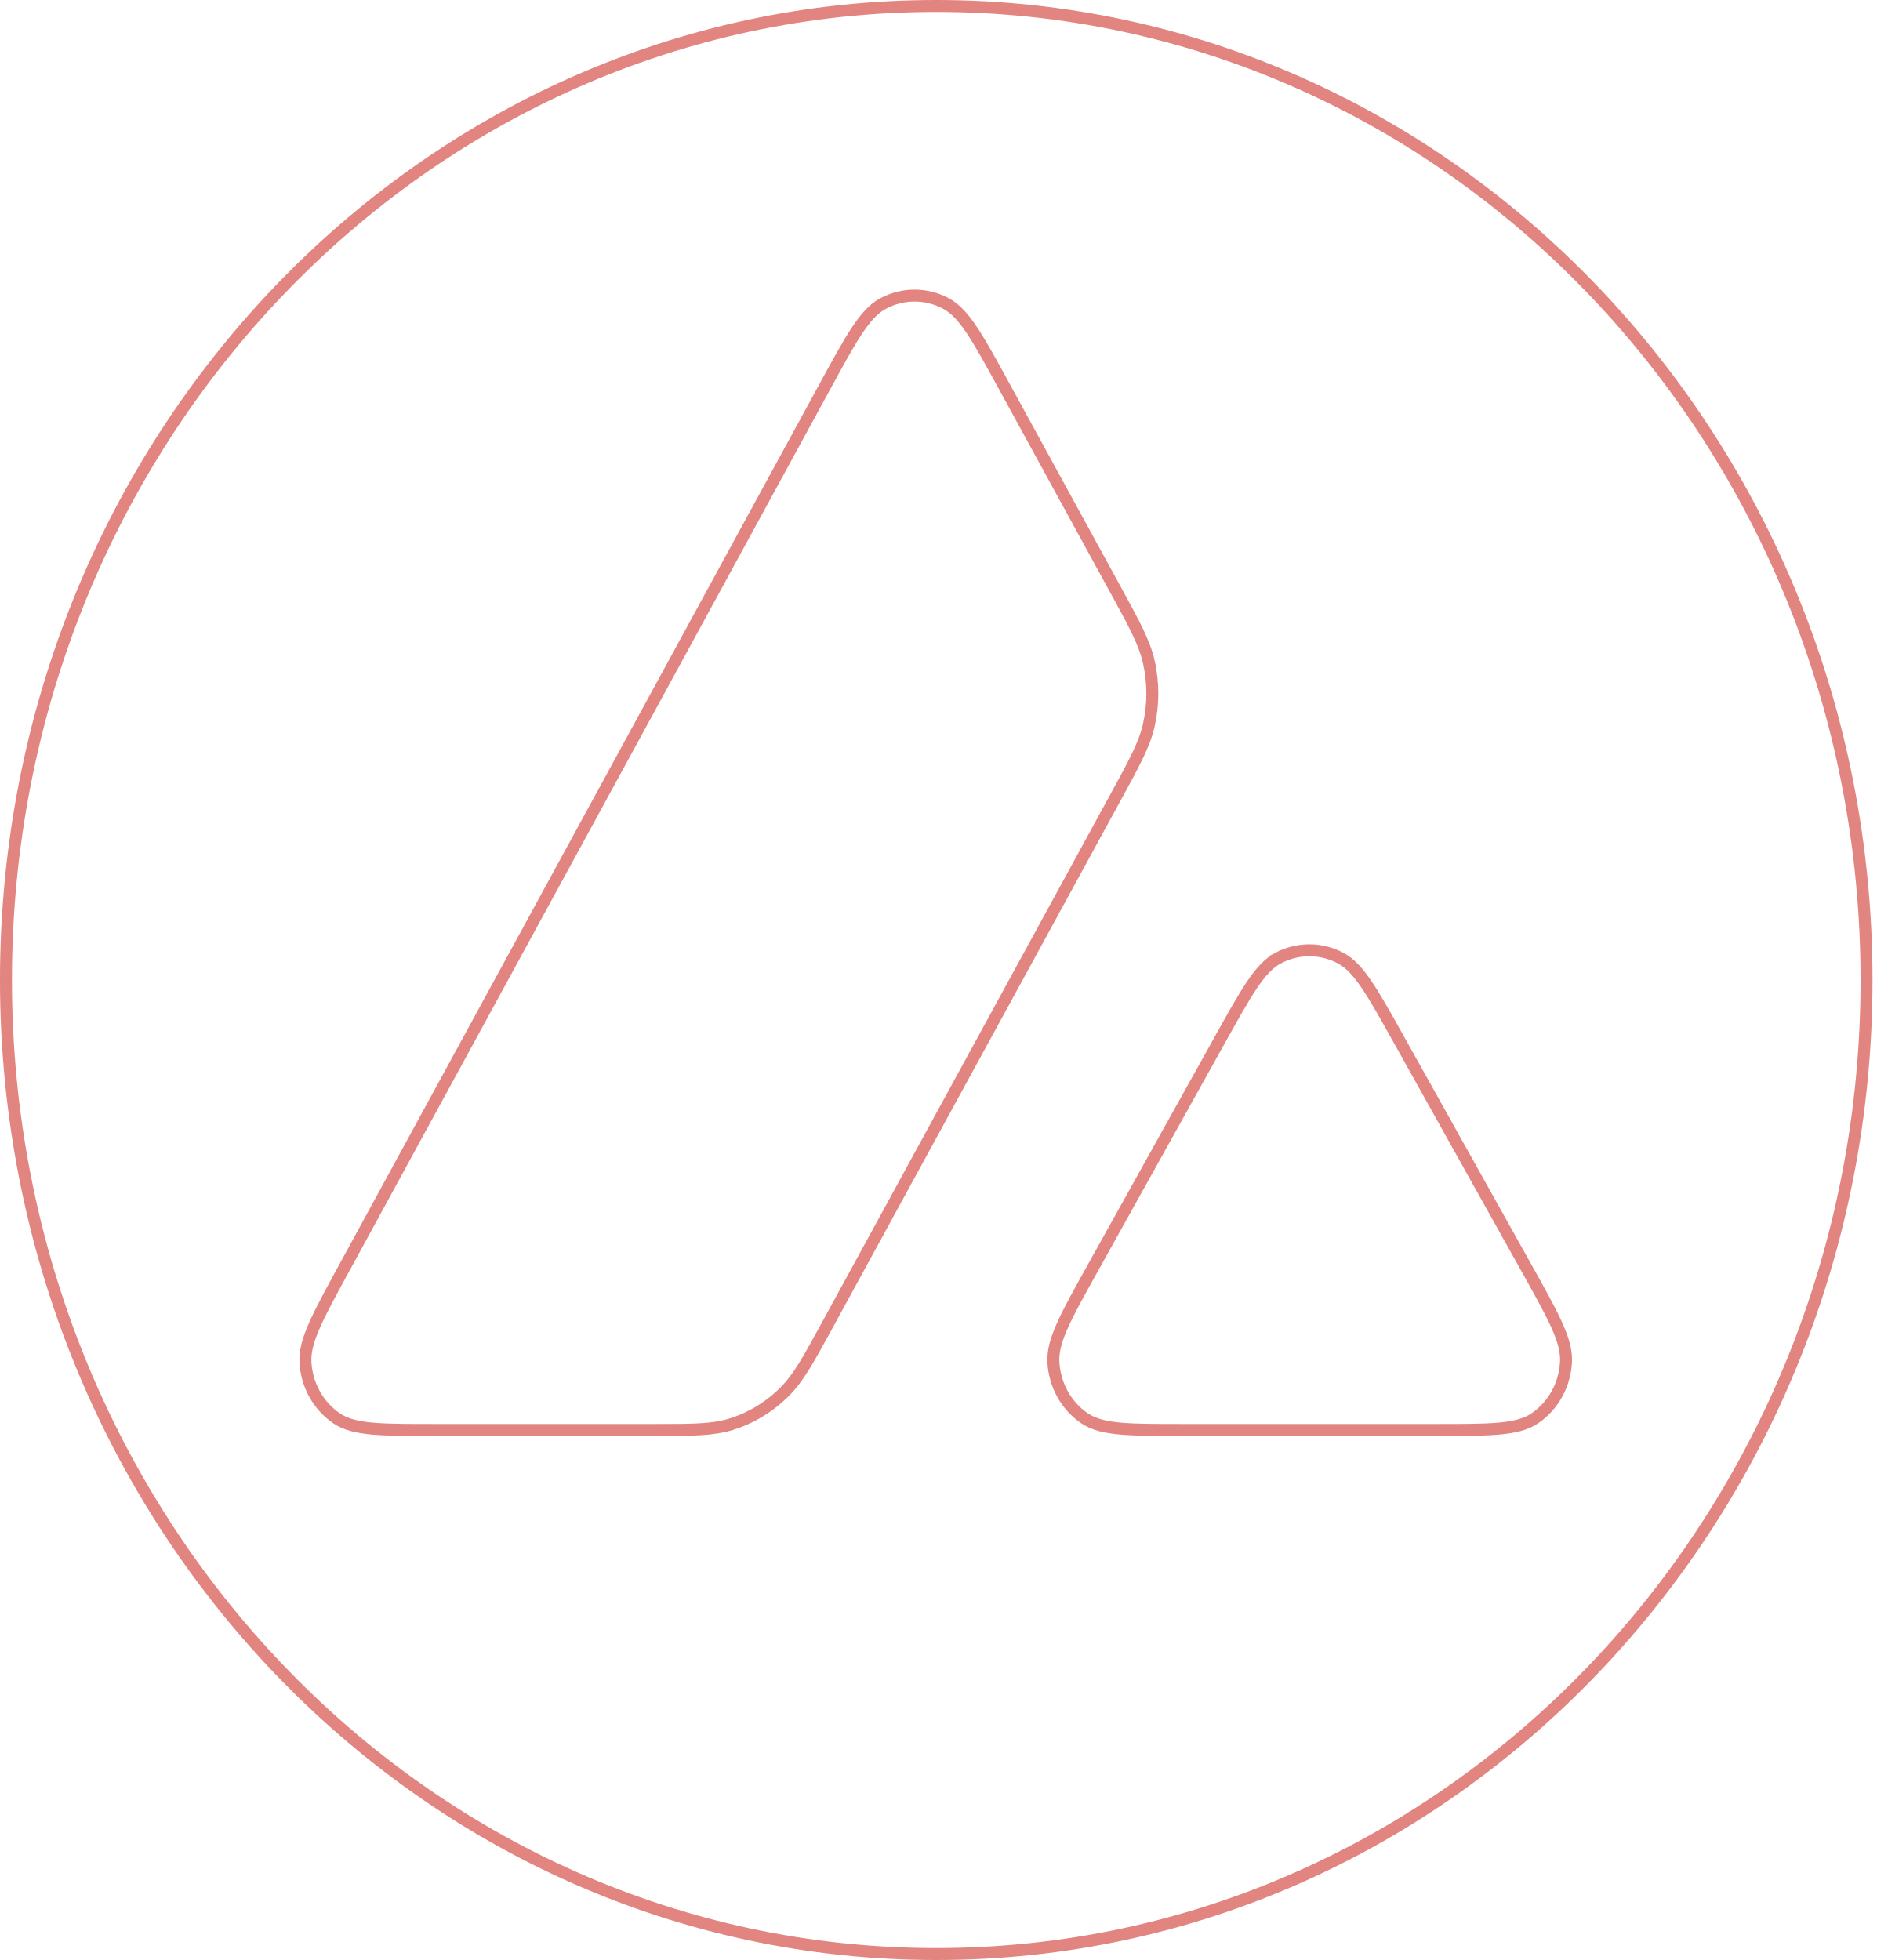
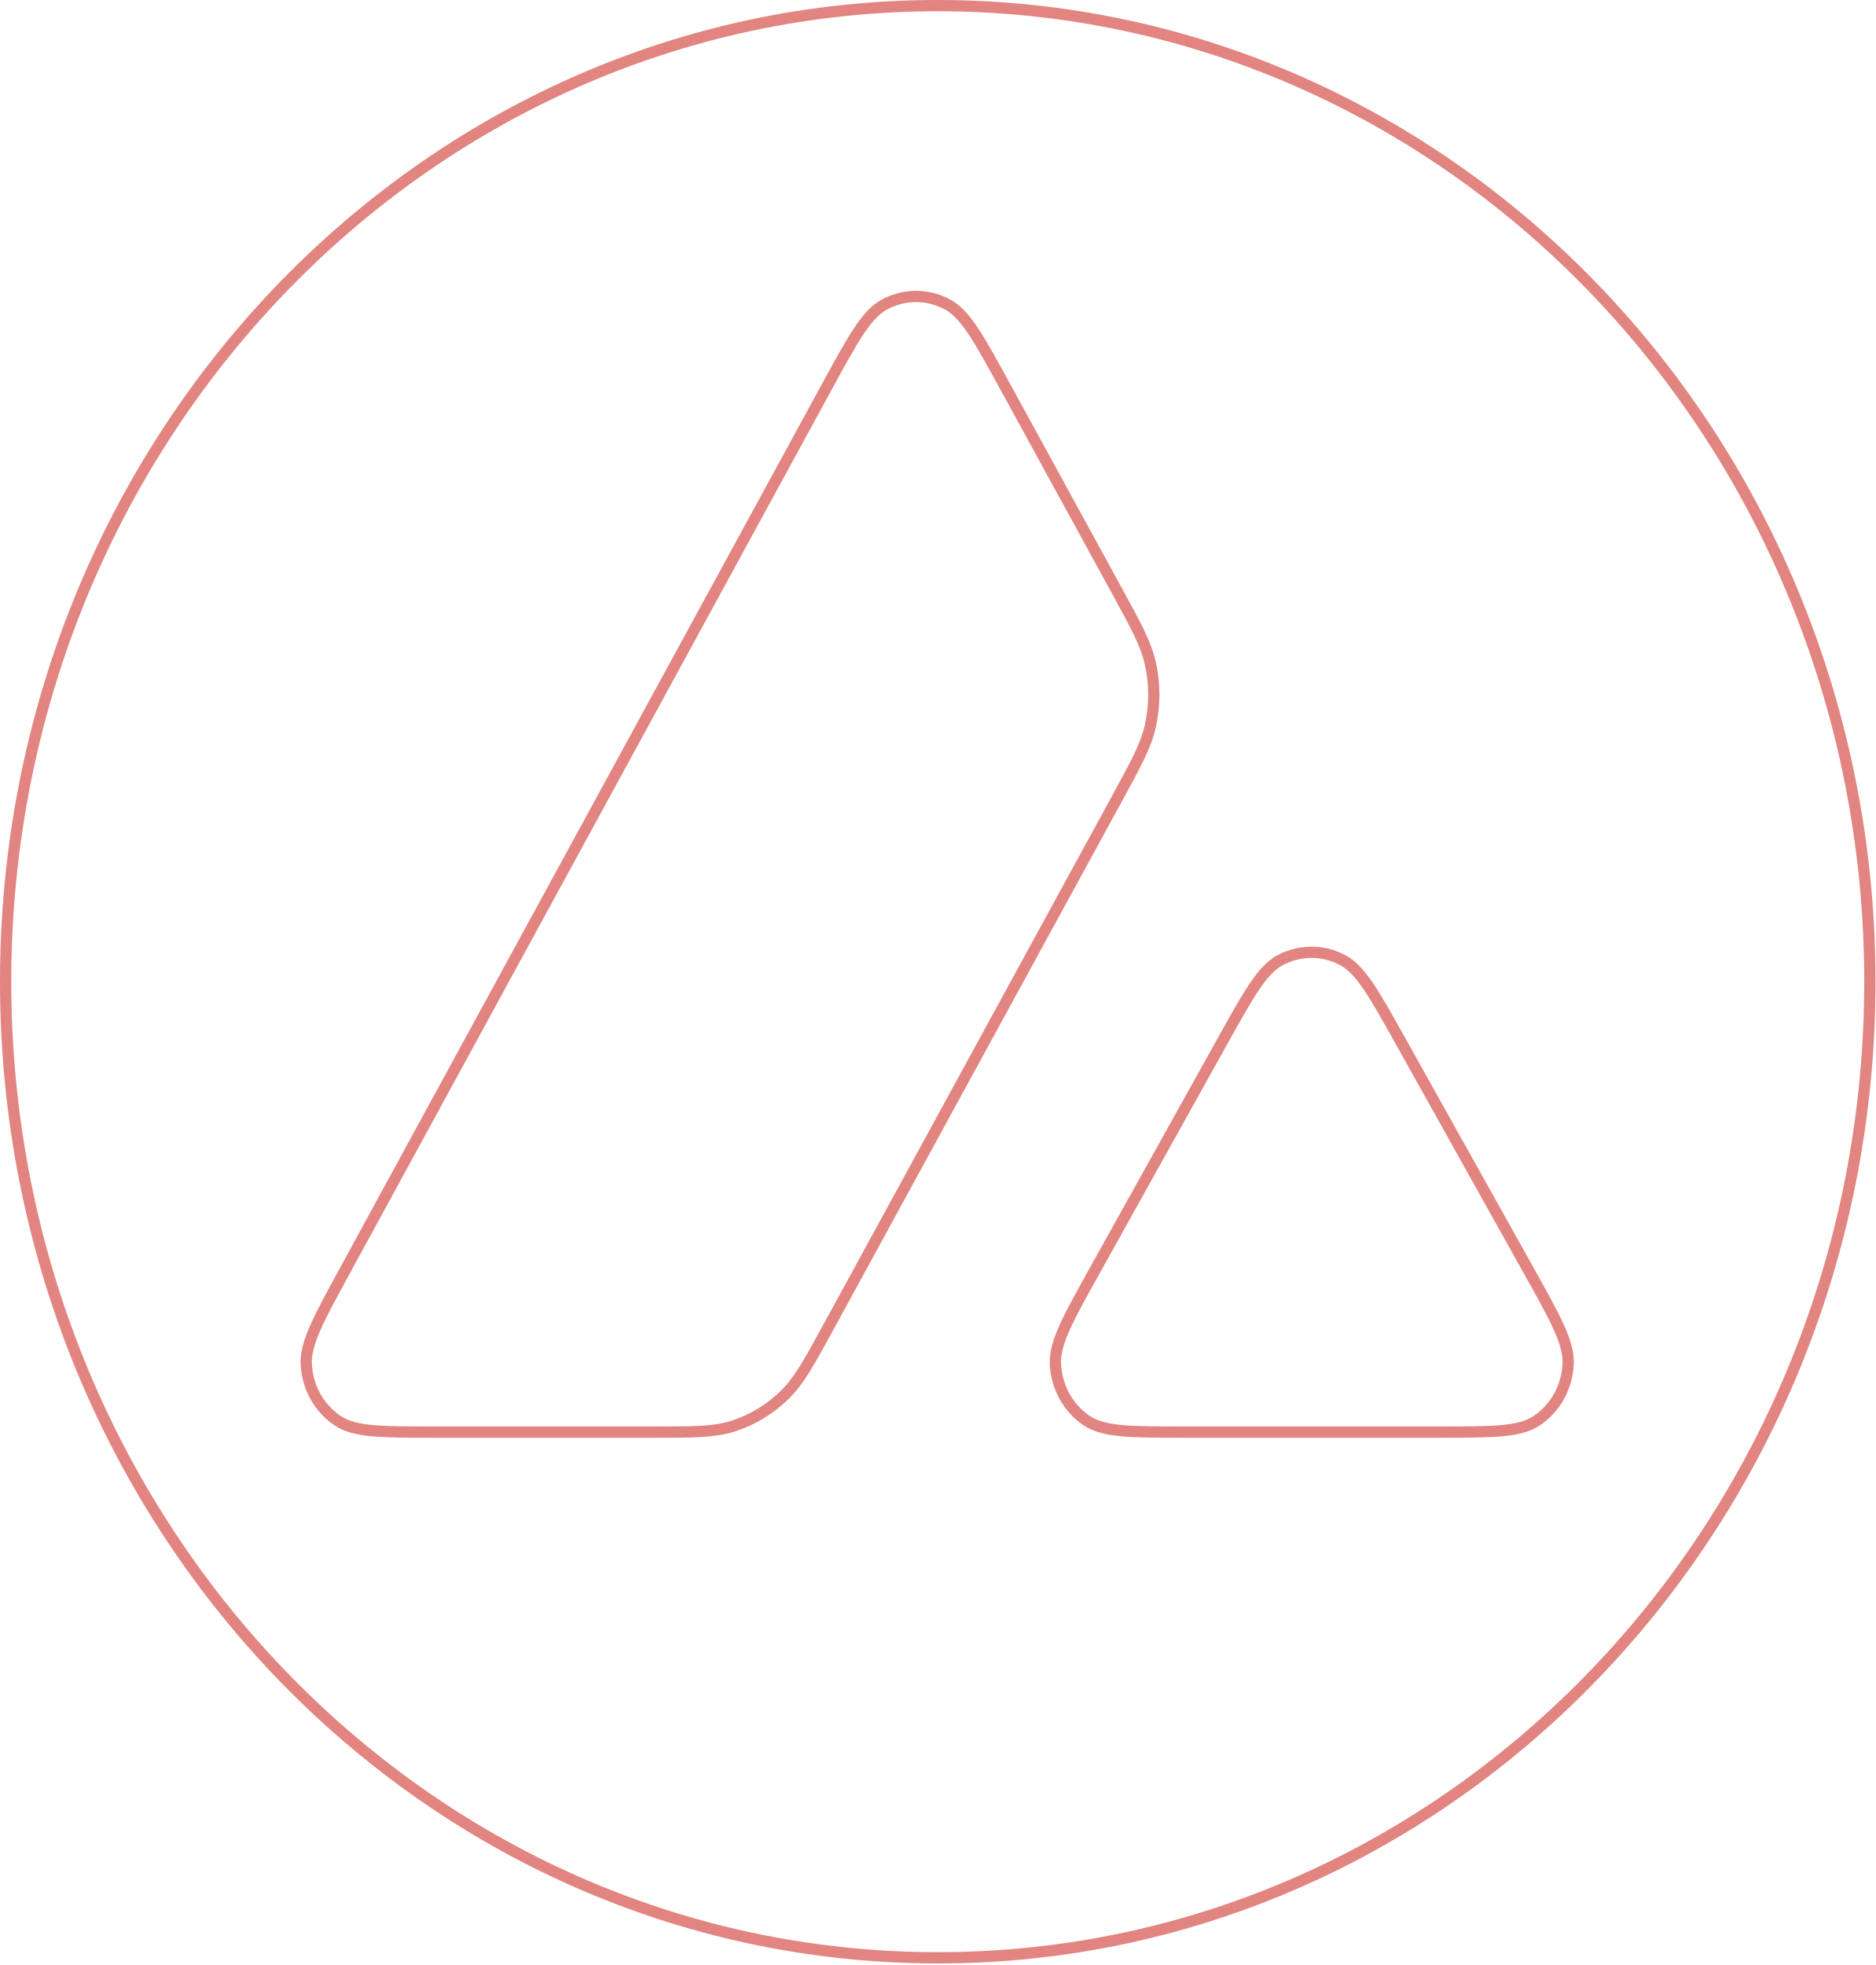
- <svg xmlns="http://www.w3.org/2000/svg" width="314" height="328" viewBox="0 0 314 328" fill="none">
-   <path d="M57.549 212.283L57.547 212.286L57.531 212.316L57.509 212.356C55.37 216.278 53.735 219.276 52.661 221.699C51.585 224.127 51.011 226.104 51.111 227.967C51.316 231.775 53.248 235.27 56.337 237.361C57.856 238.389 59.805 238.849 62.361 239.075C64.909 239.299 68.213 239.299 72.525 239.299H72.578H109.332H109.54C115.865 239.299 119.267 239.3 122.351 238.34L122.351 238.34C125.706 237.295 128.771 235.433 131.295 232.911C133.614 230.594 135.296 227.514 138.438 221.758L138.534 221.582L186.654 133.464L186.743 133.302C189.846 127.619 191.504 124.585 192.234 121.368C193.029 117.87 193.027 114.227 192.23 110.73L191.255 110.952L192.229 110.73C191.496 107.514 189.836 104.481 186.727 98.799L186.649 98.657L186.649 98.656L186.64 98.641L186.64 98.64L168.081 64.721L168.055 64.673C165.881 60.699 164.219 57.662 162.75 55.435C161.281 53.208 159.922 51.657 158.3 50.79C154.993 49.022 151.069 49.025 147.764 50.798C146.144 51.667 144.787 53.22 143.32 55.45C141.854 57.68 140.195 60.722 138.025 64.702L138.003 64.744L57.549 212.283ZM255.412 212.148L234.106 174.011L234.105 174.008L234.07 173.946L234.041 173.894C231.874 170.016 230.217 167.05 228.754 164.874C227.289 162.695 225.936 161.177 224.327 160.326C221.042 158.588 217.156 158.59 213.874 160.334L214.343 161.217L213.874 160.334C212.266 161.188 210.916 162.708 209.453 164.889C207.992 167.069 206.337 170.042 204.172 173.929L204.149 173.97L205.022 174.457L204.148 173.97L182.878 212.171L182.858 212.207C180.664 216.147 178.987 219.159 177.882 221.592C176.776 224.029 176.181 226.015 176.27 227.888C176.451 231.714 178.378 235.235 181.475 237.344C182.999 238.382 184.962 238.846 187.538 239.073C190.108 239.299 193.441 239.299 197.793 239.299H197.845H240.457H240.509C244.868 239.299 248.206 239.299 250.779 239.072C253.358 238.845 255.323 238.381 256.847 237.342C259.946 235.23 261.872 231.705 262.05 227.875C262.137 226.001 261.539 224.014 260.428 221.576C259.319 219.141 257.635 216.128 255.433 212.185L255.412 212.148ZM312.341 164C312.341 254.066 242.602 327 156.67 327C70.739 327 1 254.066 1 164C1 73.934 70.739 1 156.67 1C242.602 1 312.341 73.934 312.341 164Z" stroke="#D65049" stroke-opacity="0.7" stroke-width="2" />
+ <svg xmlns="http://www.w3.org/2000/svg" width="210" height="220" viewBox="0 0 210 220" fill="none">
+   <path d="M128.795 81.332C128.307 83.482 127.199 85.511 125.115 89.326L125.06 89.428L92.81 148.484L92.749 148.595C90.639 152.46 89.515 154.519 87.965 156.067C86.278 157.753 84.229 158.998 81.987 159.696L81.987 159.696C79.926 160.337 77.652 160.337 73.406 160.337H73.274H48.642H48.608C45.717 160.337 43.504 160.337 41.798 160.187C40.087 160.036 38.789 159.728 37.779 159.045C35.72 157.651 34.431 155.321 34.295 152.78C34.228 151.542 34.61 150.224 35.33 148.598C36.05 146.976 37.145 144.968 38.579 142.338L38.593 142.313L38.594 142.311L38.603 142.294L38.604 142.292L92.524 43.41L92.538 43.384C93.994 40.715 95.105 38.678 96.087 37.184C97.068 35.691 97.973 34.658 99.05 34.08C101.253 32.898 103.869 32.896 106.073 34.075C107.151 34.651 108.057 35.683 109.041 37.175C110.024 38.666 111.137 40.7 112.595 43.365L112.612 43.395L125.05 66.127L125.05 66.128L125.057 66.14L125.057 66.141L125.105 66.228C127.192 70.042 128.302 72.07 128.792 74.22L128.178 74.36L128.792 74.22C129.325 76.558 129.326 78.993 128.795 81.332ZM128.795 81.332L128.181 81.192L128.795 81.332ZM156.86 116.638L156.859 116.637L156.838 116.598L156.819 116.565C155.366 113.964 154.256 111.977 153.277 110.52C152.296 109.062 151.394 108.051 150.324 107.486C148.135 106.327 145.545 106.329 143.356 107.491L143.637 108.02L143.356 107.491C142.288 108.059 141.388 109.07 140.409 110.531C139.43 111.99 138.321 113.981 136.87 116.588L136.855 116.614L122.6 142.216L122.587 142.239C121.115 144.881 119.992 146.898 119.253 148.527C118.512 150.159 118.117 151.483 118.176 152.728C118.297 155.28 119.582 157.628 121.647 159.034C122.66 159.723 123.967 160.033 125.691 160.186C127.411 160.337 129.644 160.337 132.562 160.337H132.595H161.153H161.187C164.11 160.337 166.345 160.337 168.068 160.185C169.794 160.033 171.103 159.723 172.115 159.032C174.181 157.624 175.466 155.274 175.585 152.719C175.643 151.473 175.245 150.149 174.501 148.516C173.759 146.886 172.631 144.868 171.154 142.224L171.141 142.201L156.86 116.638ZM209.37 109.912C209.37 170.295 162.615 219.195 105 219.195C47.385 219.195 0.63 170.295 0.63 109.912C0.63 49.53 47.385 0.63 105 0.63C162.615 0.63 209.37 49.53 209.37 109.912Z" stroke="#D65049" stroke-opacity="0.7" stroke-width="1.26" />
</svg>
